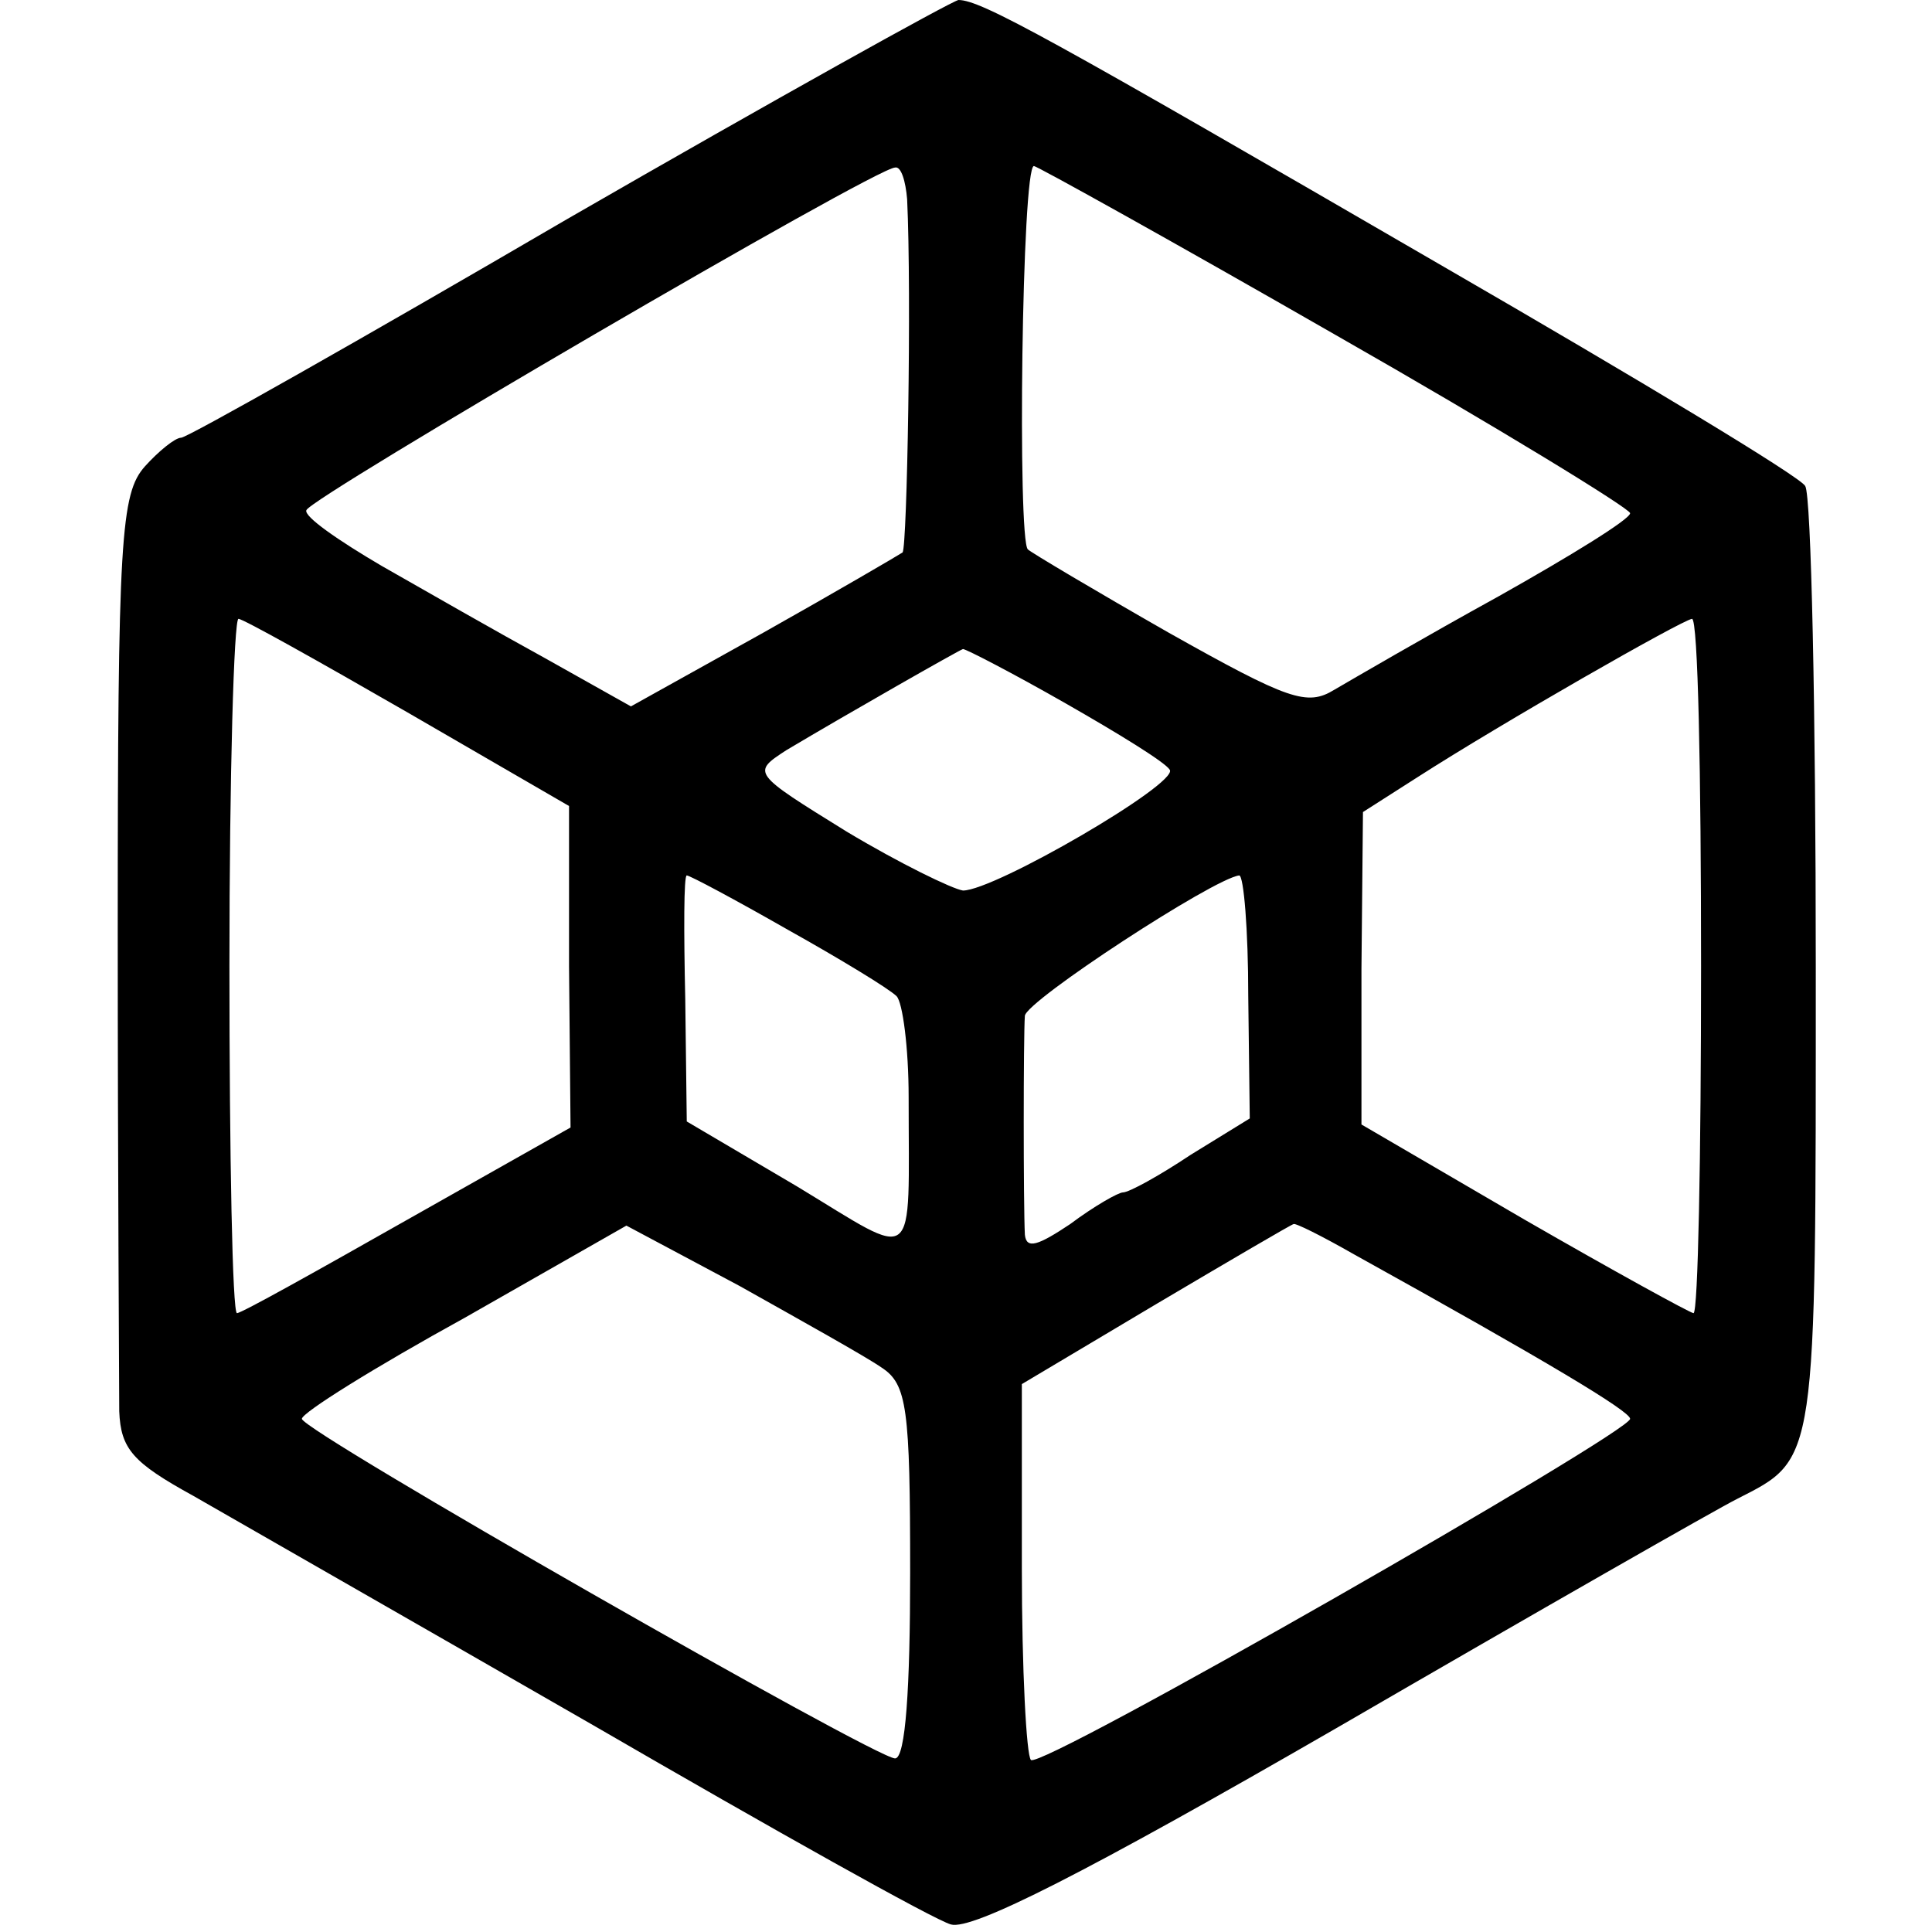
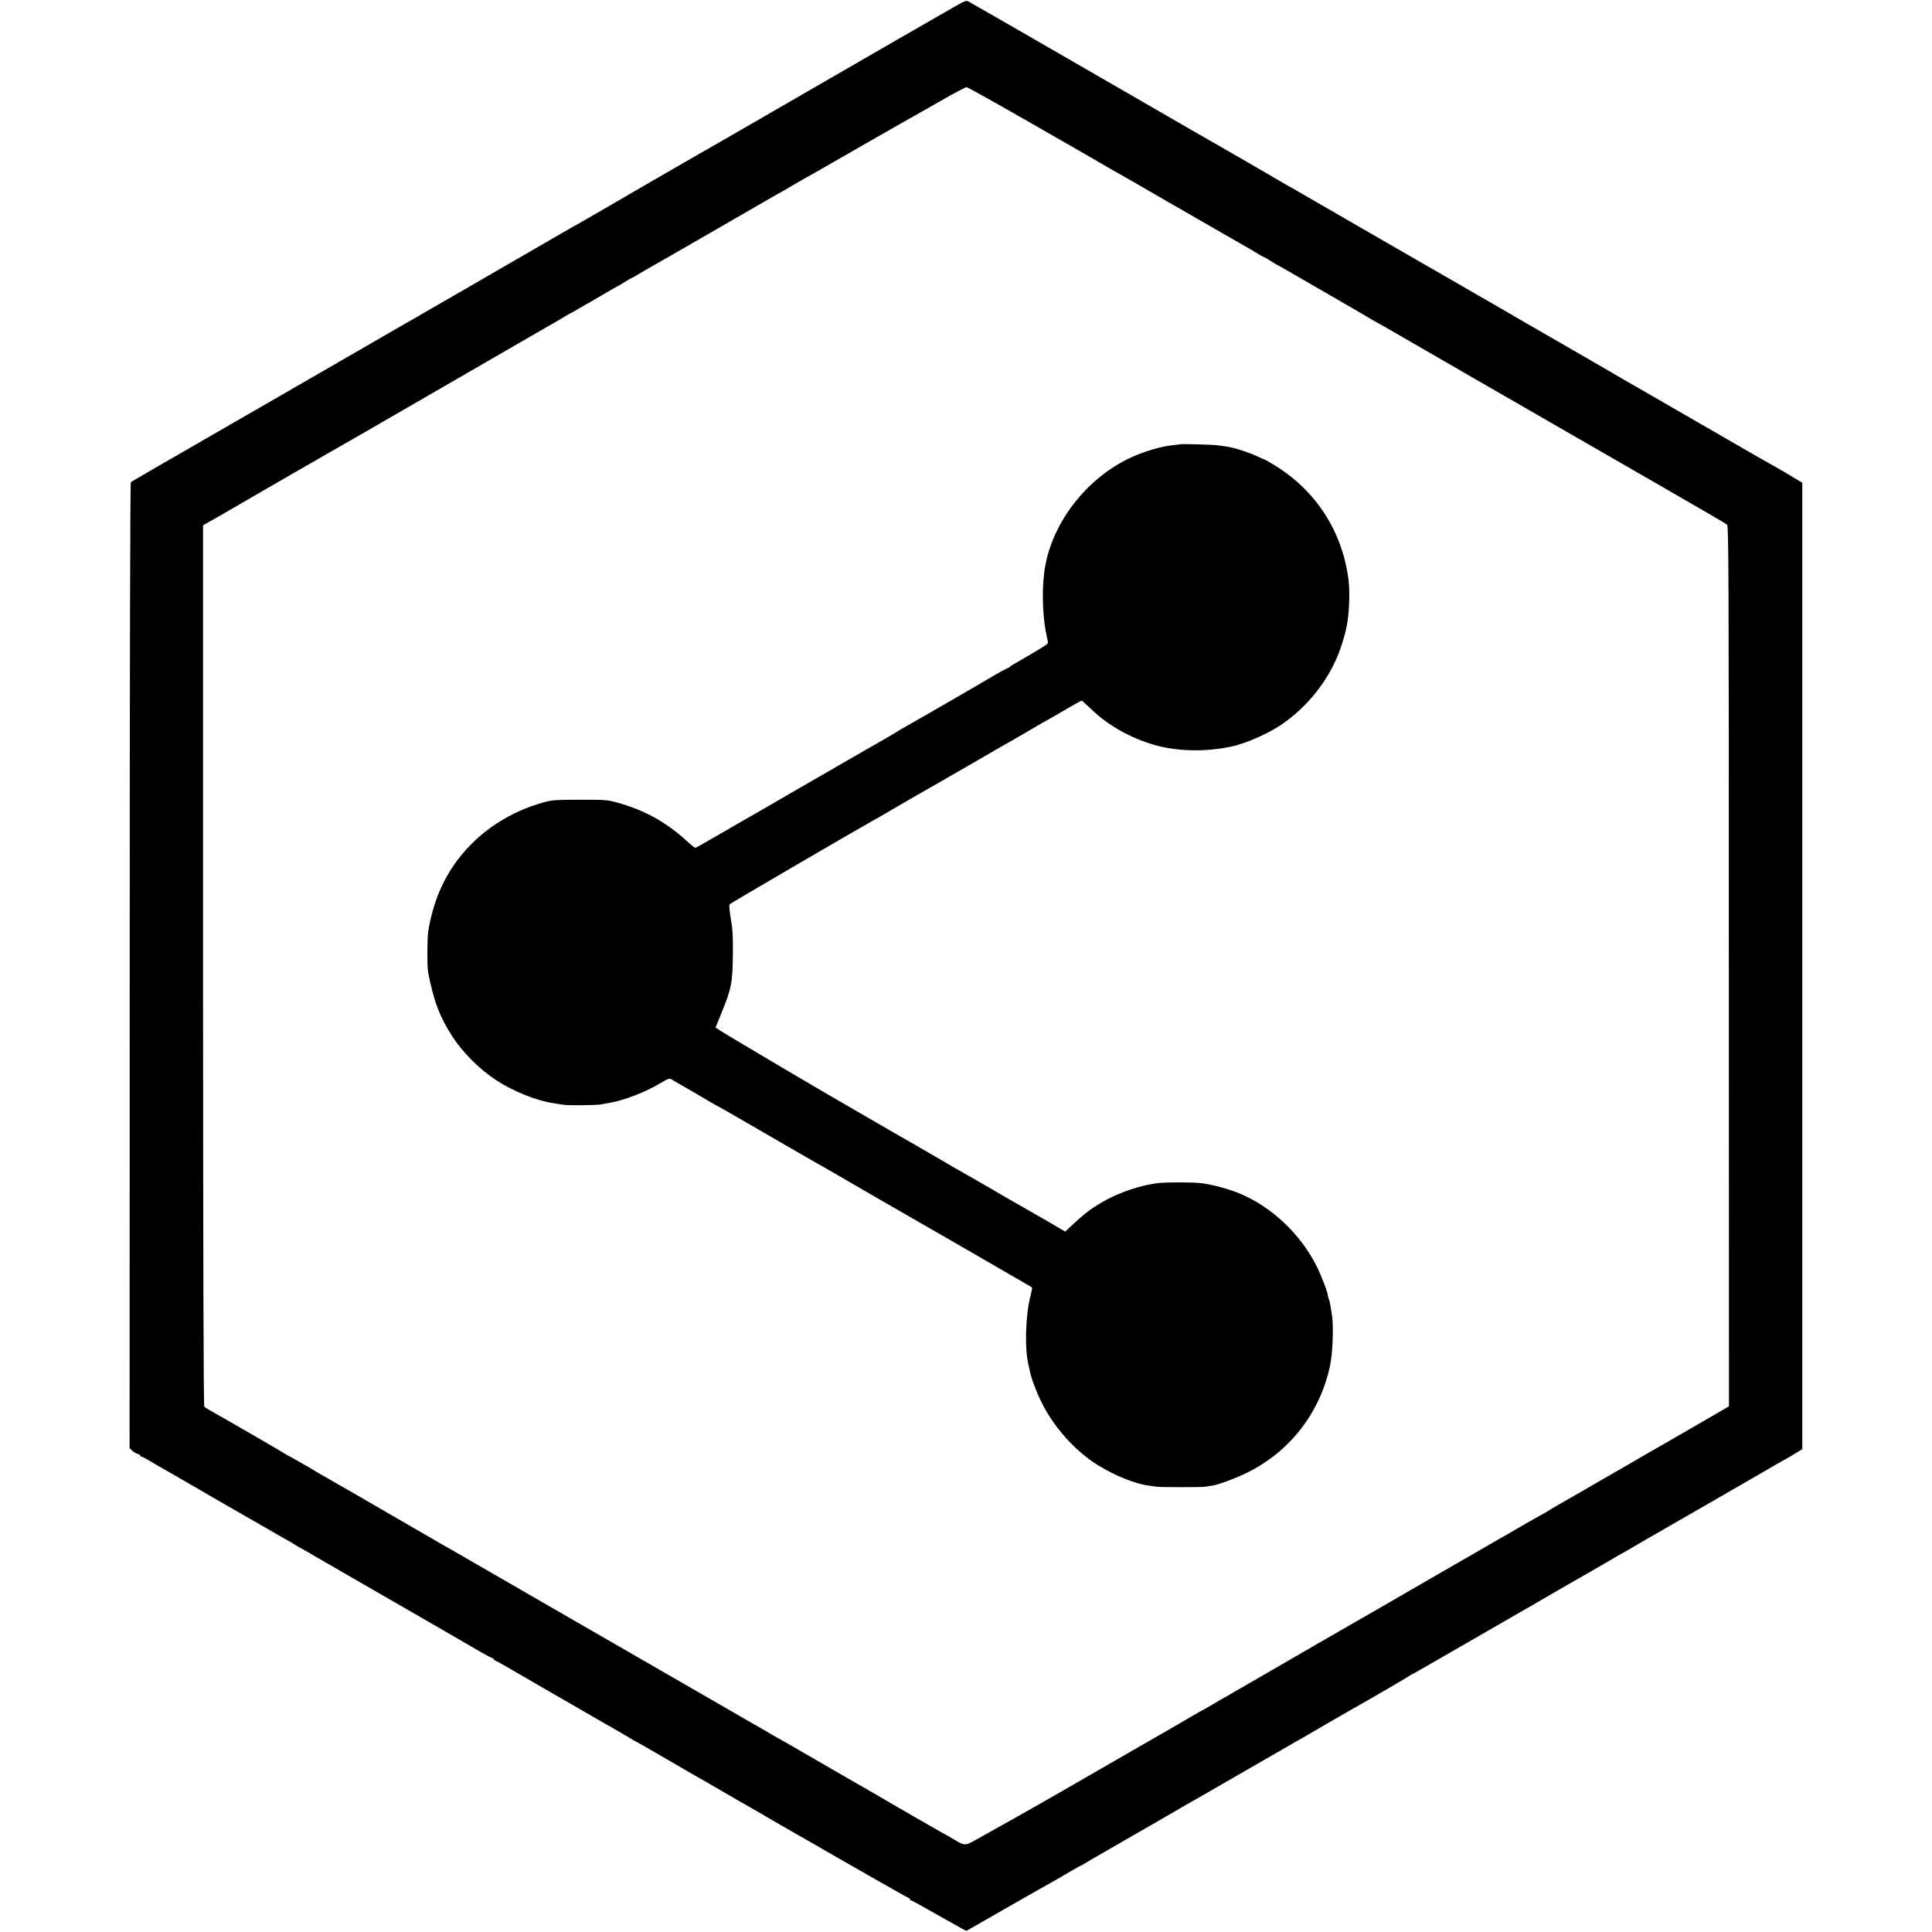
- <svg xmlns="http://www.w3.org/2000/svg" version="1.0" width="128pt" height="128pt" viewBox="0 0 128 128" preserveAspectRatio="xMidYMid meet">
-   <g transform="translate(0,128) scale(0.1,-0.1)" fill="#000000" stroke="none">
-     <path d="M376 1135 c-137 -80 -252 -145 -256 -145 -4 0 -15 -9 -24 -19 -16 -18 -18 -47 -18 -308 0 -158 1 -301 1 -318 1 -25 9 -34 49 -56 26 -15 145 -83 265 -152 119 -69 226 -129 237 -132 14 -4 89 34 257 131 131 76 250 144 264 151 53 27 52 22 52 352 0 170 -3 313 -7 319 -3 6 -111 71 -239 145 -262 152 -307 177 -322 177 -5 -1 -122 -66 -259 -145z m225 13 c3 -63 0 -230 -3 -234 -3 -2 -44 -26 -92 -53 l-88 -49 -57 32 c-31 17 -80 45 -108 61 -29 17 -52 33 -50 37 2 8 377 227 390 227 4 1 7 -9 8 -21z m284 -90 c107 -61 195 -115 195 -118 0 -4 -39 -28 -87 -55 -49 -27 -97 -55 -109 -62 -18 -11 -30 -7 -110 38 -49 28 -91 53 -93 55 -7 6 -4 254 4 254 2 0 92 -50 200 -112z m-615 -250 l107 -62 0 -106 1 -107 -108 -61 c-60 -34 -110 -62 -113 -62 -3 0 -5 104 -5 230 0 127 3 230 6 230 3 0 53 -28 112 -62z m857 -168 c0 -126 -2 -230 -5 -230 -2 0 -53 28 -112 62 l-108 63 0 103 1 104 36 23 c56 36 175 104 182 105 4 0 6 -103 6 -230z m-421 174 c35 -20 66 -39 69 -44 6 -9 -116 -80 -137 -80 -7 1 -42 18 -77 39 -63 39 -63 39 -40 54 42 25 114 66 117 67 2 0 33 -16 68 -36z m-184 -150 c34 -19 67 -39 72 -44 4 -4 8 -34 8 -67 0 -114 7 -108 -74 -59 l-73 43 -1 81 c-1 45 -1 82 1 82 2 0 32 -16 67 -36z m305 -44 l1 -81 -39 -24 c-21 -14 -41 -25 -45 -25 -3 0 -19 -9 -35 -21 -21 -14 -29 -17 -30 -7 -1 20 -1 131 0 145 1 10 125 91 142 93 3 0 6 -36 6 -80z m-243 -246 c17 -11 19 -27 19 -136 0 -76 -3 -123 -10 -123 -13 0 -393 217 -393 225 0 4 48 34 108 67 l107 61 75 -40 c41 -23 84 -47 94 -54z m313 75 c128 -71 183 -104 183 -109 0 -9 -391 -233 -397 -226 -3 3 -6 60 -6 127 l0 122 89 53 c49 29 90 53 91 53 1 1 19 -8 40 -20z" />
+ <svg xmlns="http://www.w3.org/2000/svg" version="1.0" width="1707pt" height="1707pt" viewBox="0 0 1707 1707" preserveAspectRatio="xMidYMid meet">
+   <g transform="translate(0,1707) scale(0.1,-0.1)" fill="#000000" stroke="none">
+     <path d="M8460 17026 c-41 -23 -167 -96 -280 -161 -113 -65 -218 -126 -235 -135 -55 -32 -1502 -867 -1685 -973 -19 -11 -53 -30 -75 -42 -22 -12 -123 -71 -225 -130 -102 -59 -223 -129 -270 -156 -47 -27 -92 -54 -100 -58 -8 -5 -96 -56 -194 -113 -99 -57 -200 -115 -225 -130 -25 -15 -53 -31 -61 -35 -8 -4 -37 -20 -65 -36 -47 -28 -94 -55 -437 -253 -73 -42 -190 -110 -260 -150 -70 -41 -142 -82 -160 -93 -173 -99 -592 -341 -803 -463 -71 -41 -249 -144 -395 -228 -246 -142 -711 -411 -1165 -672 -104 -61 -296 -171 -425 -245 -129 -75 -239 -139 -244 -144 -6 -6 -10 -1614 -10 -4271 l-1 -4263 24 -23 c14 -12 35 -25 48 -28 13 -4 23 -10 23 -15 0 -5 4 -9 10 -9 5 0 33 -14 62 -31 29 -18 67 -39 83 -49 47 -26 418 -241 435 -251 8 -4 53 -31 100 -58 47 -27 141 -81 210 -121 69 -40 150 -86 180 -103 30 -17 71 -40 90 -52 19 -12 67 -39 105 -60 39 -21 77 -43 85 -49 8 -6 24 -16 35 -22 52 -28 115 -64 165 -94 30 -18 75 -44 100 -58 25 -14 259 -149 520 -300 261 -151 491 -283 510 -294 19 -11 64 -37 100 -58 36 -21 81 -47 100 -58 19 -11 75 -43 123 -71 49 -28 93 -51 98 -51 5 0 9 -4 9 -8 0 -4 12 -13 28 -20 15 -7 36 -18 47 -25 11 -6 47 -27 80 -46 33 -19 125 -73 205 -119 80 -47 165 -96 190 -110 25 -14 142 -81 260 -150 118 -69 240 -138 270 -155 30 -17 83 -48 118 -69 34 -21 64 -38 66 -38 2 0 82 -46 177 -101 96 -56 221 -129 279 -162 146 -83 150 -86 290 -167 69 -40 134 -78 145 -84 90 -51 243 -139 255 -147 18 -11 226 -131 290 -167 25 -14 57 -32 72 -41 323 -187 884 -507 894 -509 8 -2 14 -8 14 -13 0 -5 4 -9 9 -9 4 0 100 -52 211 -116 112 -63 220 -124 241 -135 l38 -19 168 96 c92 52 175 100 183 105 14 8 359 205 470 267 25 14 78 45 118 69 41 24 76 43 78 43 2 0 21 11 42 23 20 13 57 35 82 49 25 14 86 49 135 78 50 29 108 62 130 75 38 21 393 226 425 245 30 18 196 114 235 135 22 13 155 89 295 170 140 81 273 158 295 170 22 13 81 46 130 75 50 29 110 64 135 78 25 13 70 39 100 57 69 41 350 204 410 237 146 82 467 269 477 278 7 5 14 10 17 10 3 0 209 118 458 262 249 144 476 274 503 290 69 39 183 105 225 130 112 65 371 215 405 233 22 12 87 50 143 83 57 34 105 62 106 62 2 0 66 37 142 81 76 45 159 93 184 107 25 14 72 40 105 60 33 19 76 44 95 55 19 10 181 104 360 207 179 103 341 197 360 208 19 11 62 36 95 55 33 19 81 47 107 61 26 14 76 43 110 64 l62 38 0 4270 0 4269 -139 83 c-77 45 -147 86 -155 89 -8 4 -121 68 -250 143 -129 75 -255 148 -280 162 -25 14 -173 100 -330 190 -157 91 -298 173 -315 182 -16 9 -46 26 -65 37 -37 22 -400 233 -460 267 -19 10 -192 111 -385 222 -192 112 -365 211 -383 222 -18 10 -151 86 -295 170 -144 83 -275 158 -292 168 -61 35 -371 213 -745 430 -212 122 -402 232 -423 244 -21 11 -46 26 -55 31 -70 42 -587 341 -662 383 -25 14 -112 64 -195 112 -82 48 -400 231 -705 407 -305 176 -600 346 -655 378 -55 32 -116 67 -135 78 -19 11 -123 70 -230 132 -107 61 -204 117 -215 123 -17 8 -34 3 -95 -32z m585 -1007 c270 -155 506 -290 525 -301 19 -11 109 -63 200 -116 165 -95 197 -113 268 -153 20 -12 109 -63 197 -114 88 -51 176 -102 195 -112 19 -11 154 -89 300 -173 146 -84 285 -164 310 -178 25 -14 62 -36 82 -49 21 -12 40 -23 43 -23 3 0 31 -16 61 -35 30 -19 56 -35 58 -35 3 0 130 -73 606 -349 69 -40 132 -76 140 -81 73 -44 153 -90 155 -90 2 0 75 -42 210 -120 42 -25 604 -349 640 -370 17 -9 296 -170 620 -357 498 -287 815 -470 960 -553 486 -280 633 -365 645 -377 13 -12 15 -459 15 -3901 l1 -3887 -161 -94 c-88 -51 -252 -146 -365 -211 -113 -65 -219 -126 -237 -136 -66 -39 -219 -128 -248 -144 -16 -9 -133 -76 -258 -149 -126 -72 -243 -140 -260 -149 -18 -10 -51 -30 -74 -45 -24 -15 -45 -27 -47 -27 -2 0 -71 -39 -153 -86 -81 -48 -168 -98 -193 -112 -25 -13 -81 -46 -125 -72 -44 -26 -177 -102 -295 -170 -118 -68 -294 -169 -390 -225 -96 -56 -312 -181 -480 -277 -168 -97 -319 -184 -337 -194 -18 -11 -157 -91 -309 -179 -152 -88 -298 -172 -323 -187 -25 -15 -53 -31 -61 -35 -8 -4 -43 -24 -78 -45 -34 -21 -64 -38 -66 -38 -2 0 -45 -25 -95 -55 -51 -30 -93 -55 -96 -55 -2 0 -50 -27 -107 -61 -57 -34 -137 -80 -178 -104 -112 -64 -113 -64 -565 -325 -231 -133 -436 -251 -455 -262 -19 -11 -48 -27 -65 -37 -85 -50 -548 -310 -659 -371 -69 -37 -80 -36 -171 20 -36 22 -67 40 -69 40 -2 0 -64 35 -138 78 -74 43 -141 81 -149 85 -8 4 -30 17 -49 29 -19 12 -53 31 -75 43 -22 12 -65 37 -95 55 -30 18 -71 42 -90 53 -59 33 -753 434 -790 456 -19 11 -42 24 -50 28 -8 4 -49 27 -90 51 -41 25 -90 53 -108 63 -37 22 -442 255 -1247 719 -308 178 -616 355 -685 395 -146 84 -613 354 -750 433 -52 30 -115 66 -140 80 -48 27 -362 209 -470 272 -132 77 -317 184 -368 213 -30 16 -97 55 -150 86 -54 31 -104 60 -112 64 -8 4 -28 16 -45 27 -16 11 -37 23 -45 27 -8 4 -48 26 -88 50 -41 24 -76 43 -78 43 -3 0 -17 9 -32 19 -22 15 -519 303 -662 383 -19 11 -39 24 -45 29 -7 7 -10 1320 -11 3899 l0 3889 55 31 c31 17 63 35 71 40 22 14 1018 589 1065 615 22 12 99 56 170 97 389 225 590 341 680 393 55 32 114 65 130 75 17 9 185 107 375 217 190 109 407 235 483 279 76 43 155 89 175 102 20 12 44 25 52 29 8 4 42 23 75 43 33 20 67 39 75 43 8 4 22 11 30 17 30 19 222 130 226 130 2 0 28 16 58 35 30 19 57 35 60 35 3 0 34 17 68 38 35 21 88 52 118 69 64 36 179 101 410 235 91 52 242 139 335 193 94 54 213 123 265 153 52 30 120 69 150 85 30 17 66 38 80 47 14 9 50 30 80 47 30 16 118 66 195 110 200 115 193 111 380 218 94 54 190 109 215 123 25 14 92 52 150 85 58 33 139 79 180 102 41 24 131 75 200 114 69 38 132 70 140 71 8 0 236 -127 505 -281z" />
+     <path d="M10428 13145 c-2 -1 -33 -5 -69 -9 -97 -9 -249 -54 -366 -108 -402 -185 -712 -595 -766 -1010 -24 -183 -14 -422 24 -582 11 -44 10 -51 -7 -63 -20 -15 -235 -143 -289 -172 -16 -9 -31 -19 -33 -23 -2 -5 -7 -8 -12 -8 -7 0 -103 -53 -180 -99 -77 -47 -738 -428 -754 -436 -12 -5 -23 -12 -26 -15 -3 -3 -72 -44 -155 -92 -82 -47 -165 -94 -182 -104 -18 -11 -110 -64 -205 -118 -95 -55 -252 -145 -348 -201 -231 -134 -507 -294 -546 -315 -16 -10 -90 -52 -164 -95 -182 -105 -199 -115 -208 -115 -5 0 -30 20 -58 45 -194 179 -379 283 -624 352 -91 26 -104 27 -335 27 -214 0 -248 -3 -318 -22 -310 -85 -577 -263 -762 -507 -135 -179 -219 -381 -261 -630 -10 -57 -11 -315 -2 -362 49 -255 104 -401 215 -571 94 -145 245 -294 390 -388 151 -98 359 -181 503 -201 19 -3 55 -9 80 -13 46 -9 307 -6 346 3 12 3 39 8 60 11 132 21 329 97 463 178 70 42 78 44 106 24 11 -7 40 -24 65 -38 44 -24 140 -80 170 -98 50 -31 153 -90 155 -90 2 0 86 -48 187 -106 101 -58 201 -116 223 -129 22 -12 123 -71 225 -130 102 -59 203 -118 225 -130 22 -12 56 -31 75 -42 128 -75 867 -502 975 -563 17 -9 104 -60 195 -112 91 -53 280 -162 420 -243 140 -81 257 -148 259 -151 2 -2 -6 -41 -17 -86 -41 -164 -49 -452 -17 -588 4 -14 9 -38 12 -55 10 -60 55 -182 103 -280 105 -217 297 -434 495 -557 155 -96 329 -167 455 -184 24 -4 56 -8 70 -10 38 -5 401 -5 430 0 14 3 41 7 61 10 57 9 206 64 311 116 377 187 642 529 730 945 23 108 32 350 17 441 -4 27 -11 67 -14 88 -4 22 -10 49 -15 60 -4 12 -8 25 -8 29 0 28 -54 169 -100 261 -141 281 -390 518 -672 638 -93 40 -251 83 -345 94 -75 9 -300 10 -380 1 -152 -16 -354 -85 -493 -166 -112 -66 -165 -107 -295 -229 l-35 -34 -188 110 c-104 60 -209 120 -234 134 -25 14 -154 88 -285 165 -132 76 -247 142 -255 146 -8 4 -28 15 -45 26 -37 22 -393 229 -455 263 -25 14 -110 63 -190 110 -80 47 -165 96 -190 110 -174 98 -1134 664 -1211 715 l-37 24 58 142 c83 206 92 253 95 497 2 170 -1 225 -18 323 -12 70 -16 122 -11 127 11 11 1118 657 1264 738 25 13 70 39 100 57 55 33 408 237 485 280 22 13 171 98 330 190 160 93 309 179 332 191 23 13 93 54 155 90 62 37 138 81 168 97 30 17 104 59 163 94 60 35 111 63 114 63 3 0 43 -36 89 -80 147 -141 341 -250 554 -312 204 -58 454 -63 685 -13 121 26 315 111 430 188 247 166 442 418 534 693 16 49 33 105 37 124 4 19 9 40 10 45 24 106 33 307 19 420 -54 428 -287 790 -653 1014 -46 28 -86 51 -89 51 -3 0 -33 13 -67 29 -77 36 -205 77 -271 86 -27 4 -63 9 -80 11 -32 5 -323 13 -327 9z" />
  </g>
</svg>
